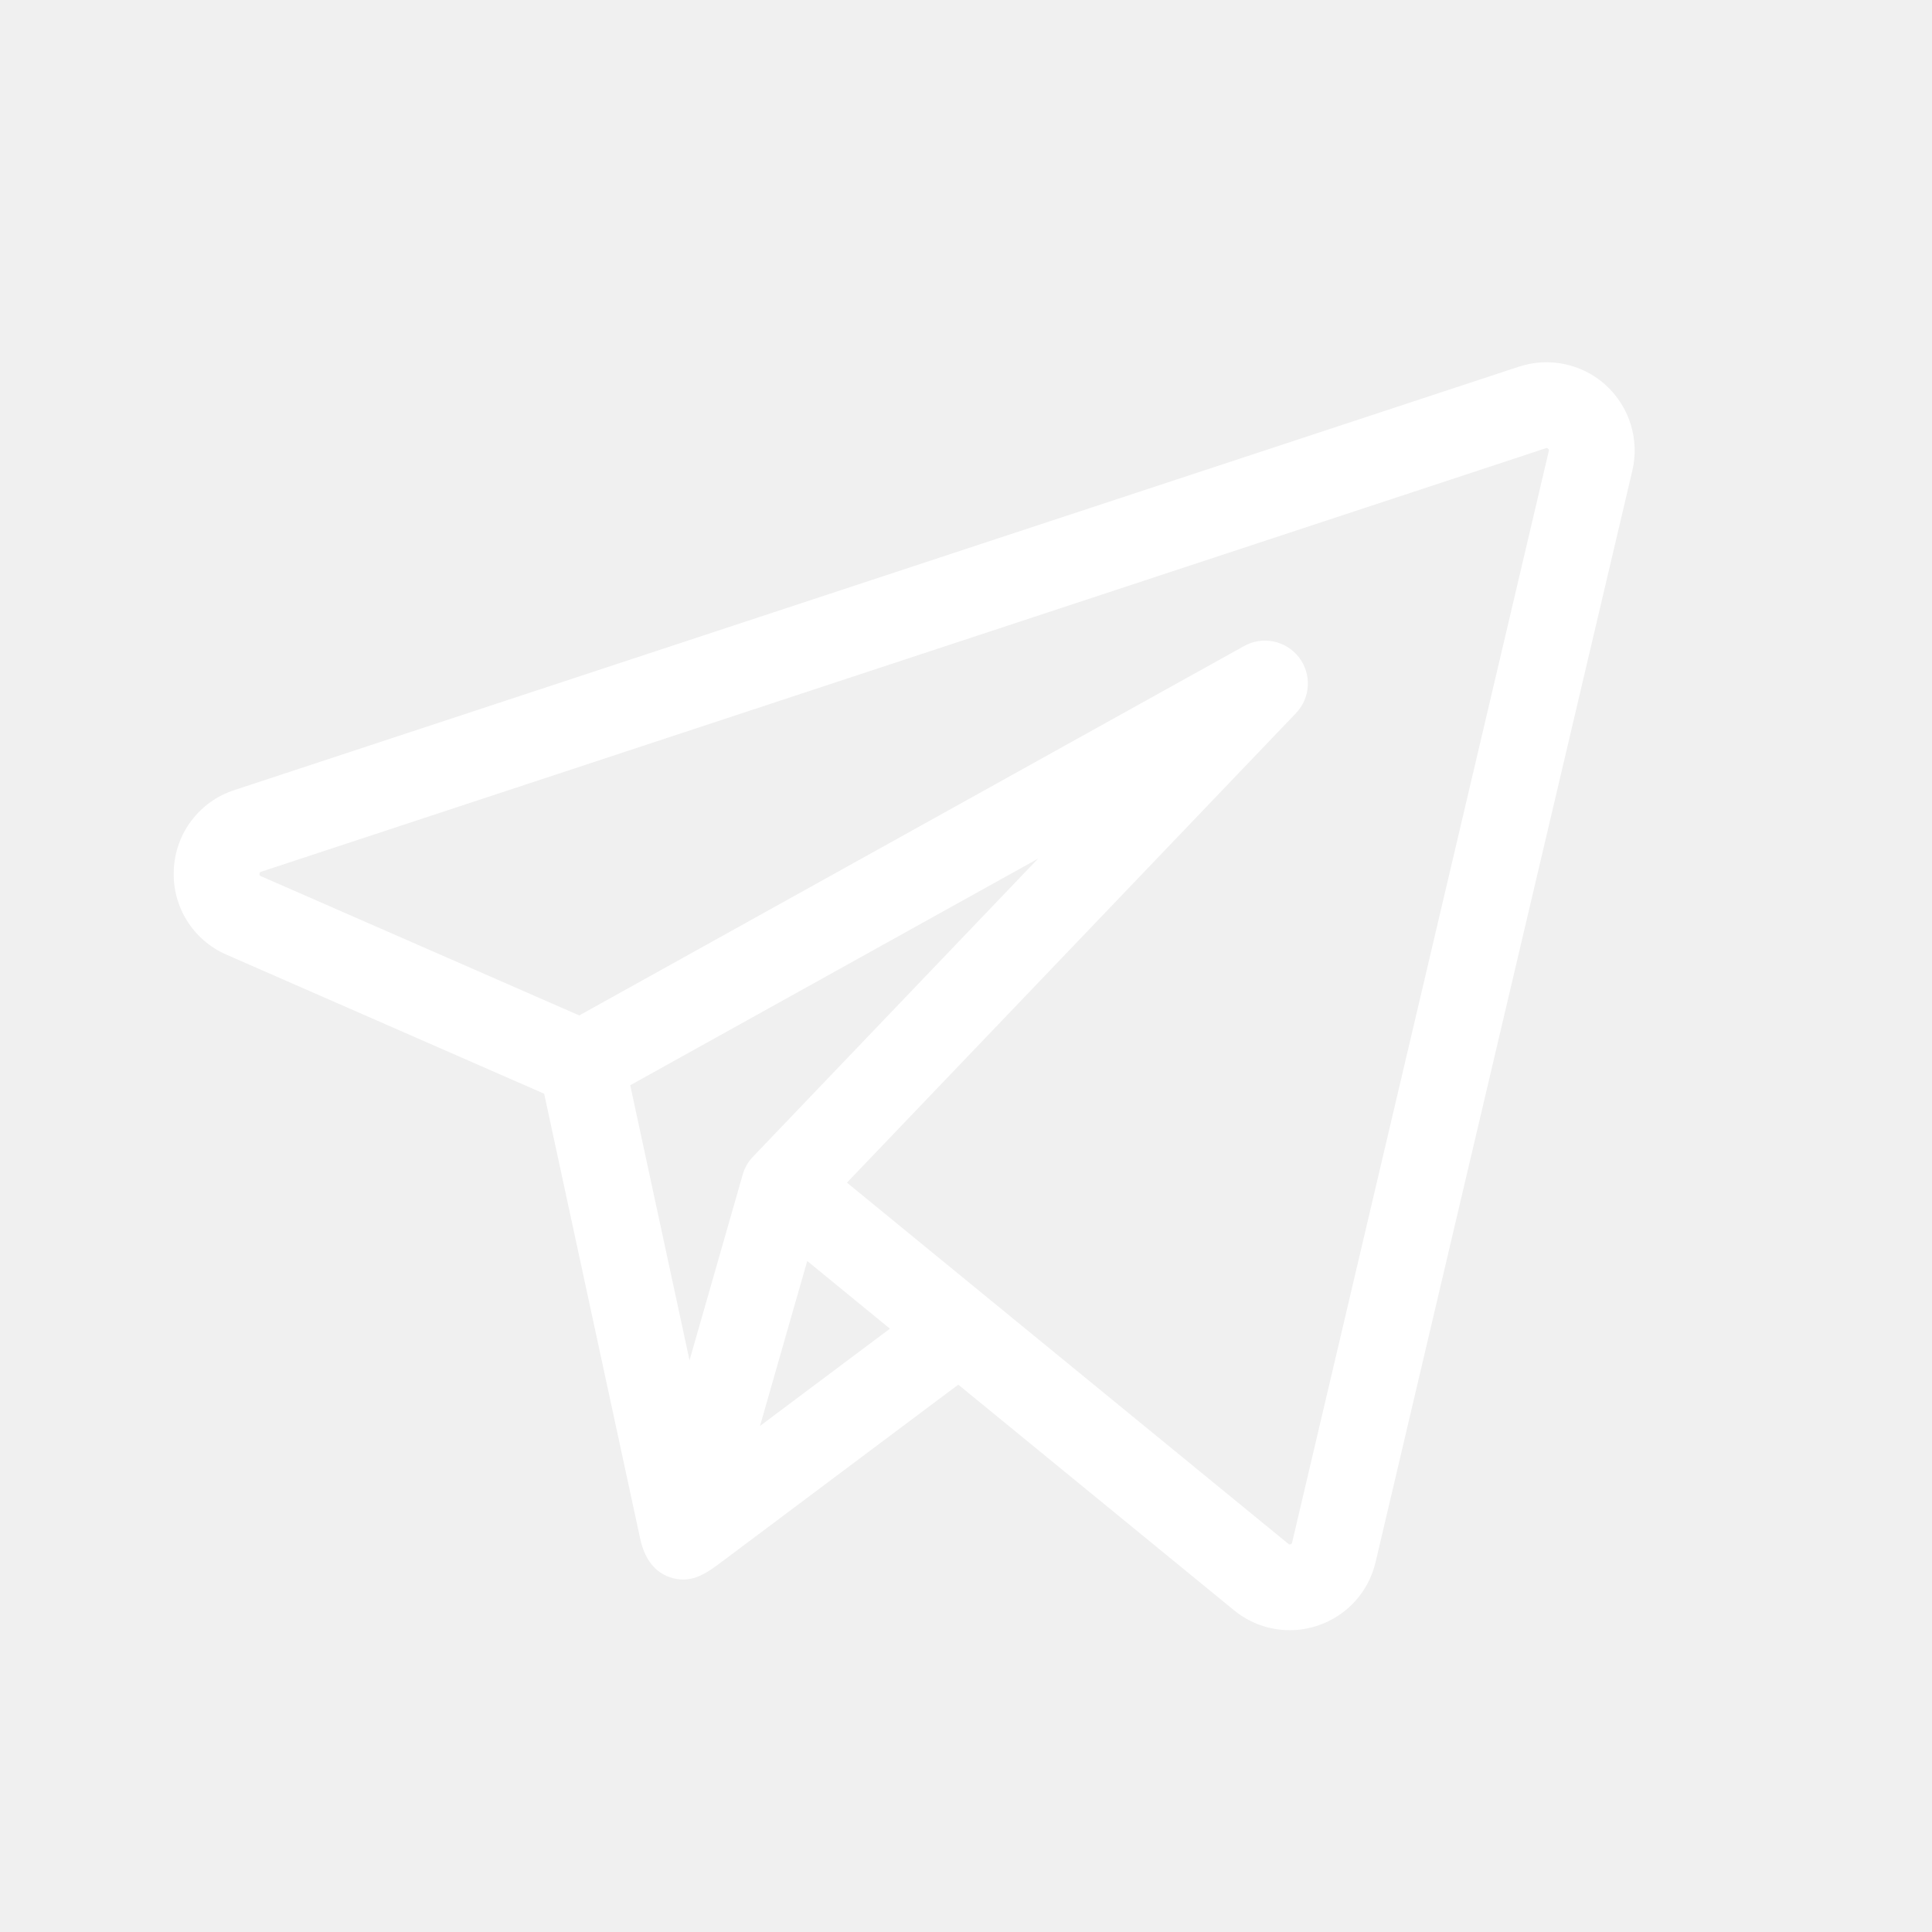
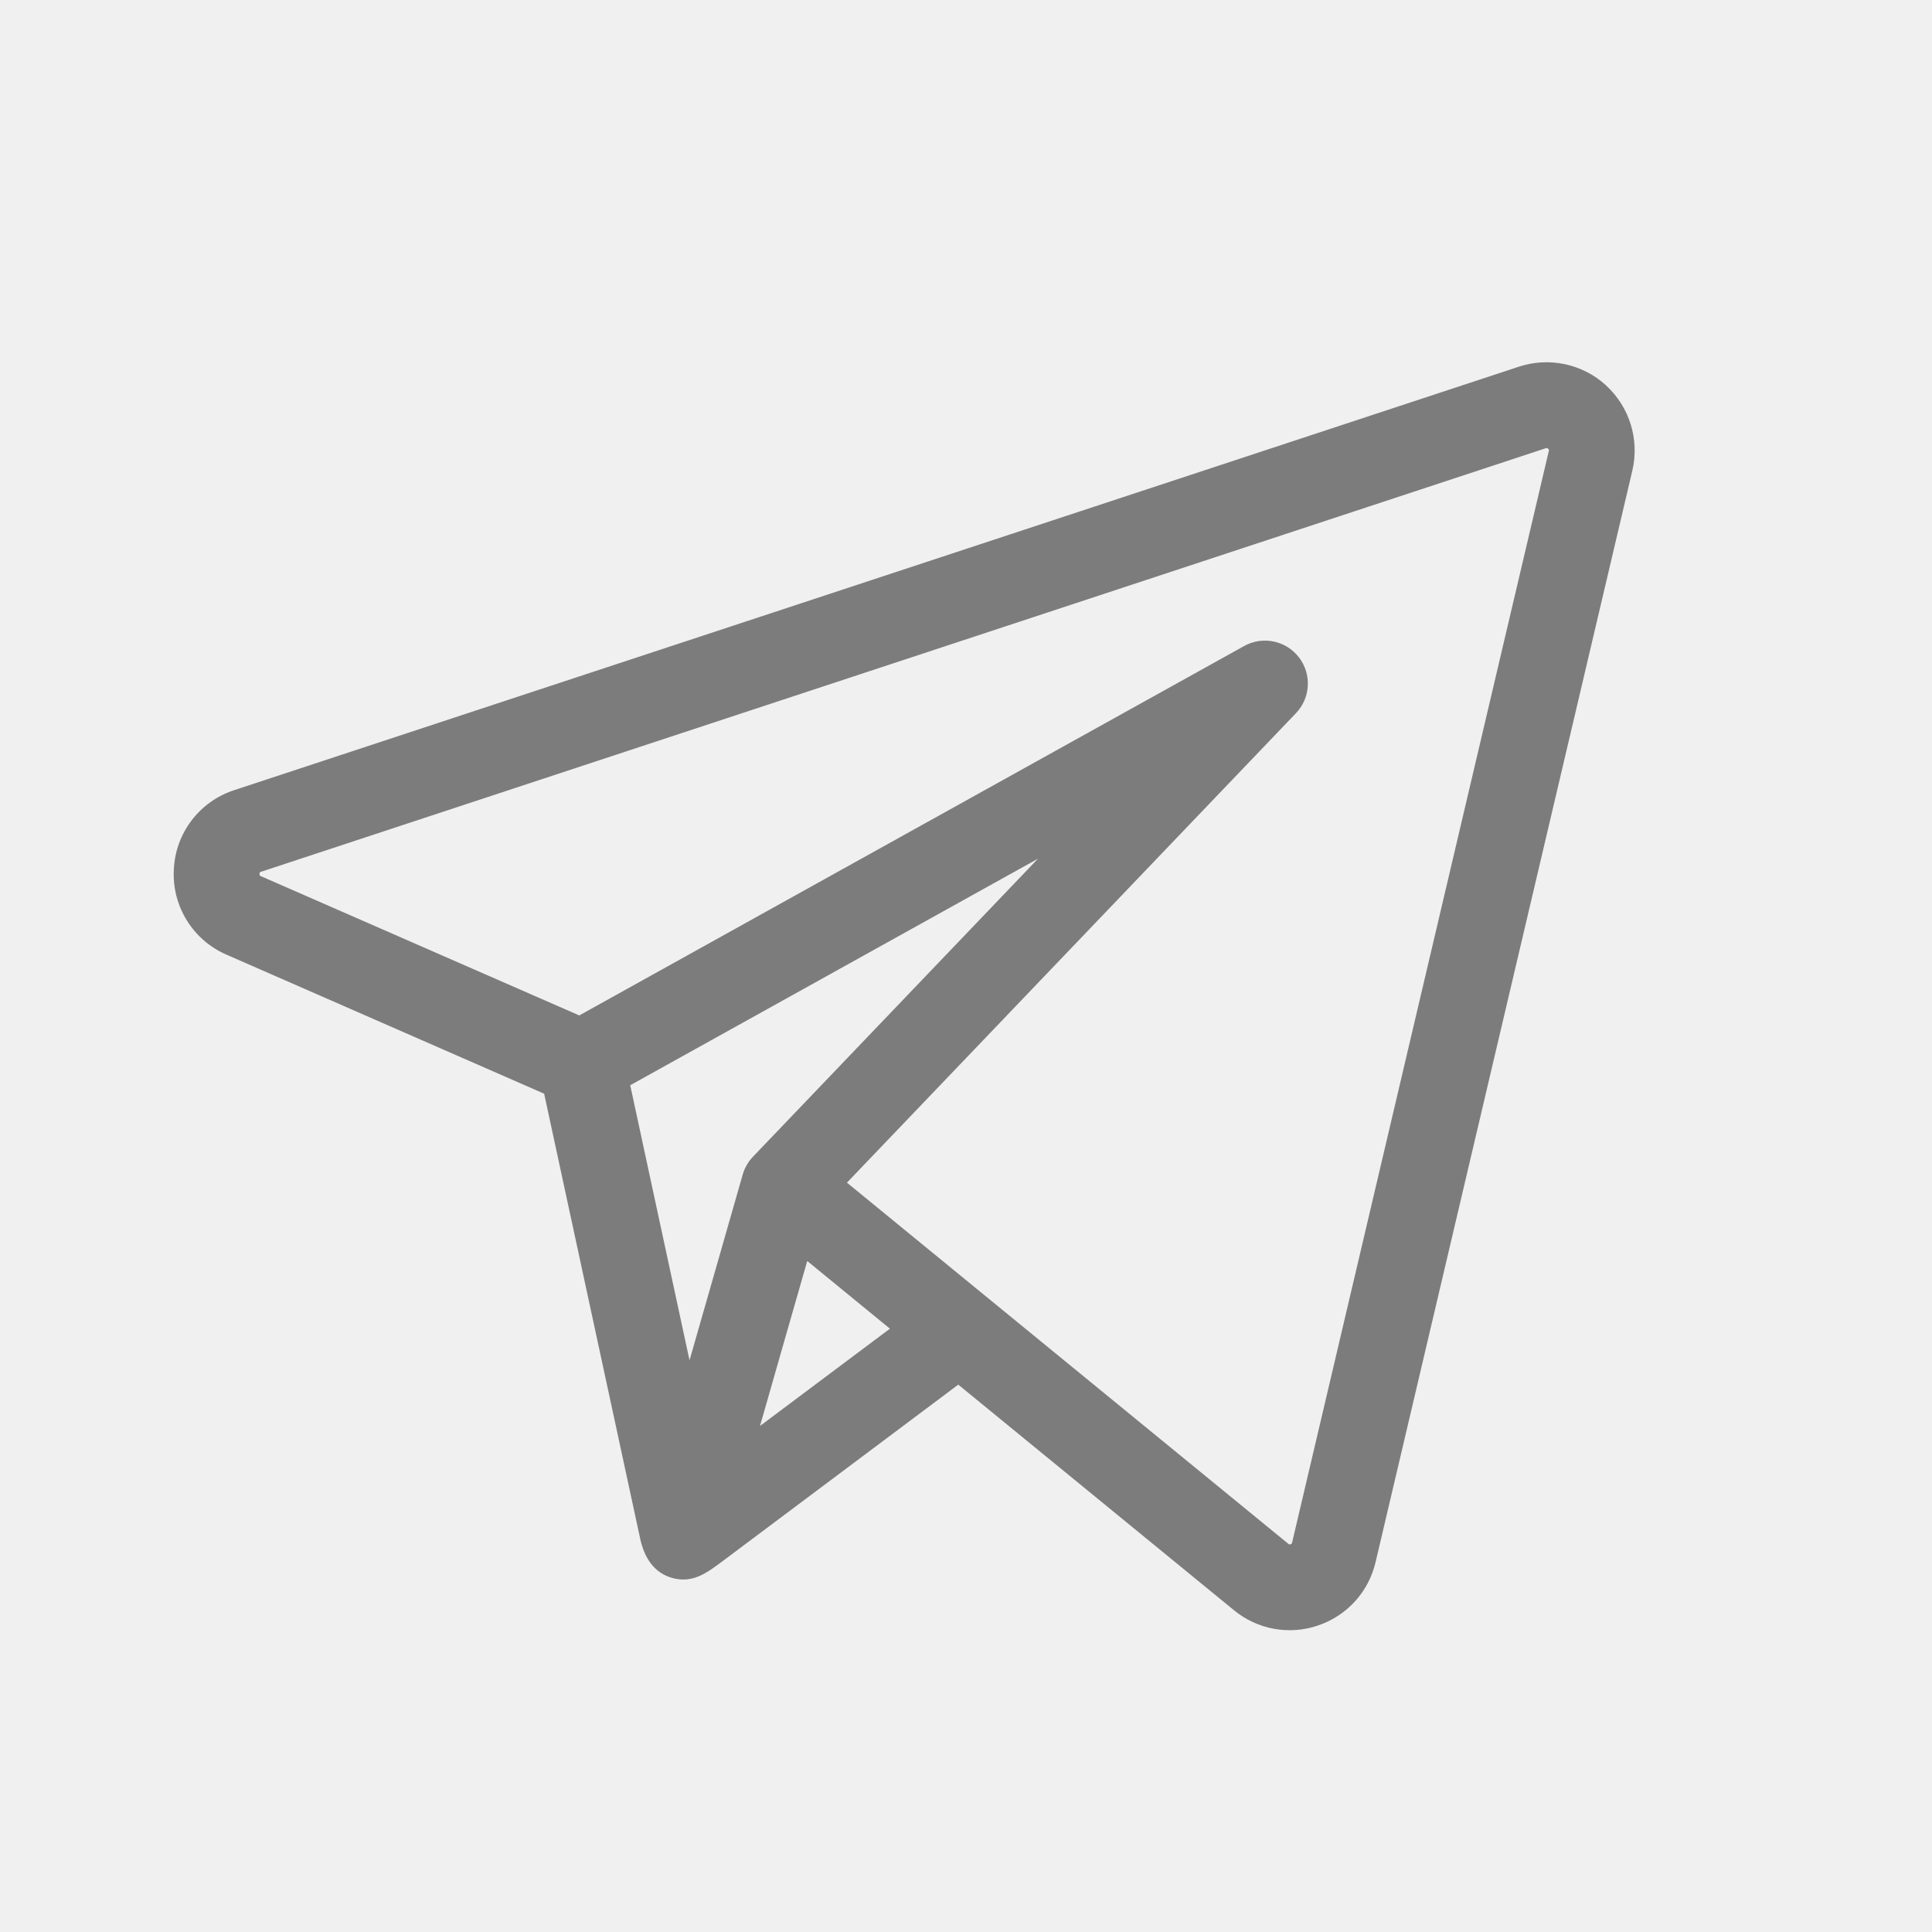
<svg xmlns="http://www.w3.org/2000/svg" width="29" height="29" viewBox="0 0 29 29" fill="none">
-   <path d="M24.108 5.785a1.325 1.325 0 0 0-1.309-.281L3.517 11.86a1.314 1.314 0 0 0-.908 1.195A1.315 1.315 0 0 0 3.4 14.33l4.768 2.087 1.44 6.673c.059.277.2.524.498.6.301.077.514-.088.74-.256l3.538-2.65 4.137 3.385a1.316 1.316 0 0 0 1.264.23c.435-.148.758-.504.863-.951l3.854-16.384a1.325 1.325 0 0 0-.395-1.279ZM11.154 17.612a.172.172 0 0 0-.006.02l-.798 2.787-.89-4.129 6.121-3.401-4.28 4.475a.644.644 0 0 0-.147.248Zm.254 3.792.362-1.266.347-1.21 1.241 1.016-1.95 1.46ZM23.248 6.77l-3.853 16.384c-.002.008-.004.02-.023.026-.019.006-.028-.001-.034-.007l-4.527-3.704-2.098-1.717 6.739-7.046a.644.644 0 0 0-.779-1.008l-9.978 5.544-4.778-2.09c-.015-.007-.023-.01-.022-.035.002-.025.01-.027.025-.032l19.283-6.357c.01-.003.02-.006.035.008.016.014.013.025.01.034Z" fill="#fff" />
+   <path d="M24.108 5.785a1.325 1.325 0 0 0-1.309-.281L3.517 11.86a1.314 1.314 0 0 0-.908 1.195A1.315 1.315 0 0 0 3.4 14.33l4.768 2.087 1.44 6.673c.059.277.2.524.498.6.301.077.514-.088.74-.256l3.538-2.65 4.137 3.385a1.316 1.316 0 0 0 1.264.23c.435-.148.758-.504.863-.951l3.854-16.384a1.325 1.325 0 0 0-.395-1.279ZM11.154 17.612a.172.172 0 0 0-.006.02l-.798 2.787-.89-4.129 6.121-3.401-4.28 4.475a.644.644 0 0 0-.147.248Zm.254 3.792.362-1.266.347-1.21 1.241 1.016-1.95 1.46ZM23.248 6.77l-3.853 16.384c-.002.008-.004.02-.023.026-.019.006-.028-.001-.034-.007l-4.527-3.704-2.098-1.717 6.739-7.046a.644.644 0 0 0-.779-1.008l-9.978 5.544-4.778-2.09c-.015-.007-.023-.01-.022-.035.002-.025.01-.027.025-.032l19.283-6.357c.01-.003.02-.006.035.008.016.014.013.025.01.034Z" fill="#7C7C7C" />
</svg>
